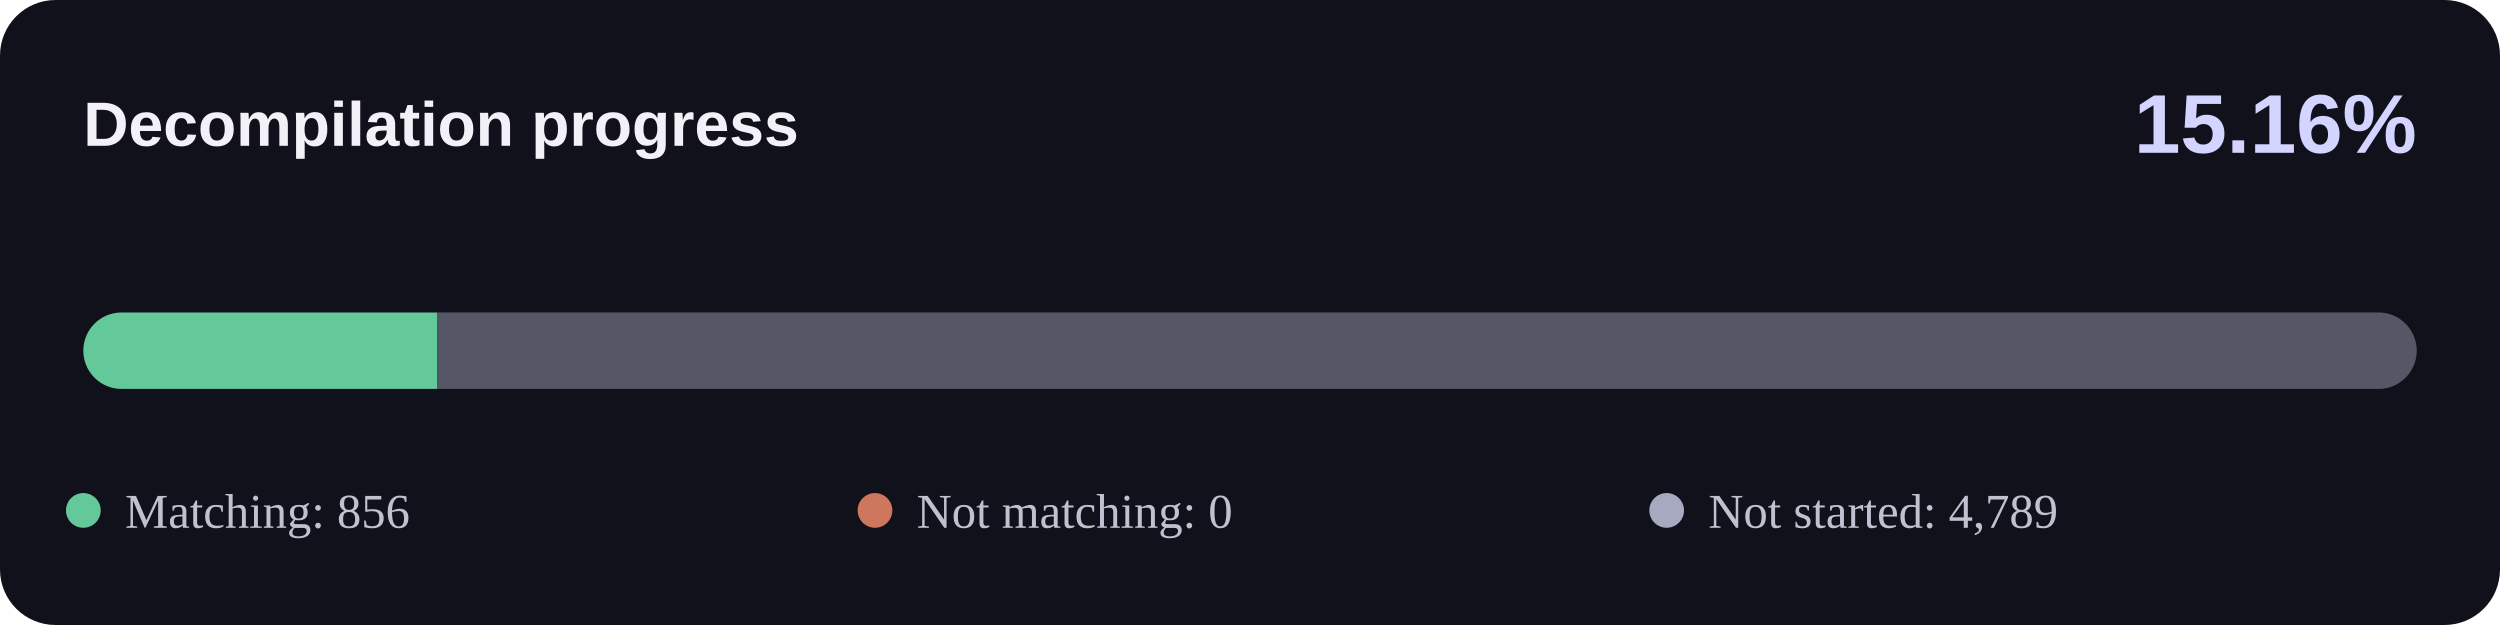
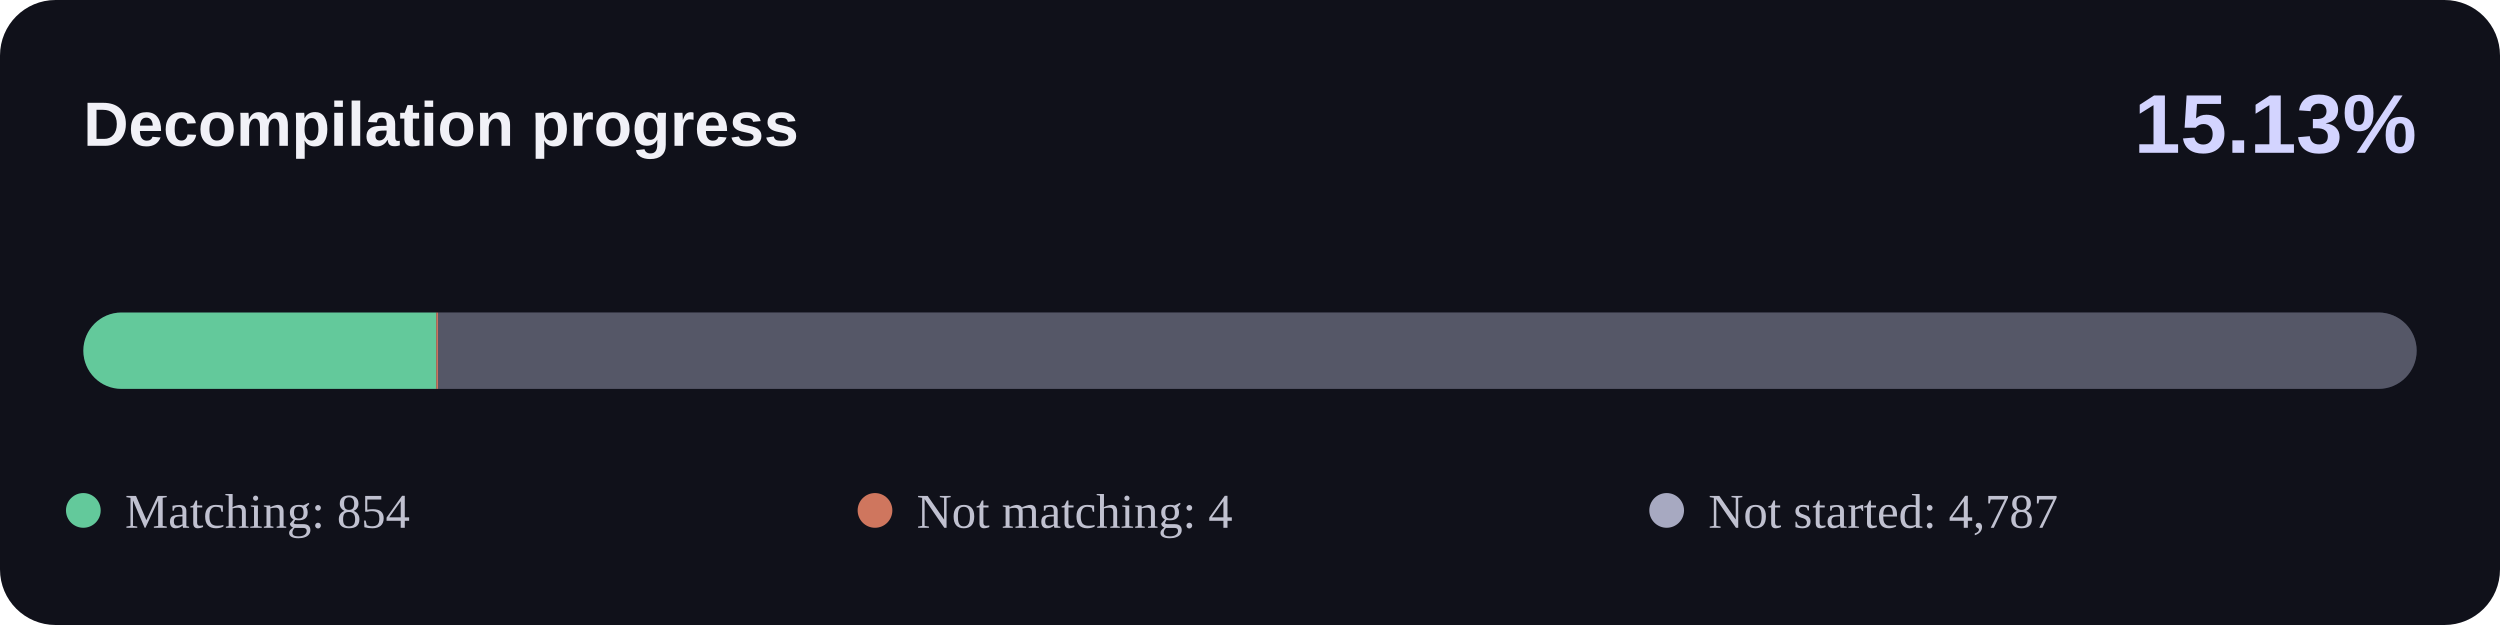
<svg xmlns="http://www.w3.org/2000/svg" width="720" height="180" viewBox="0 0 720 180" role="img" aria-labelledby="title description">
  <rect width="720" height="180" rx="16" fill="#10111a" />
  <text x="24" y="42" fill="#f1f1f7" font-family="Segoe UI, Arial, sans-serif" font-size="18" font-weight="600">Decompilation progress</text>
-   <text x="696" y="44" text-anchor="end" fill="#d3d4ff" font-family="Segoe UI, Arial, sans-serif" font-size="24" font-weight="700">15.16%</text>
+   <text x="696" y="44" text-anchor="end" fill="#d3d4ff" font-family="Segoe UI, Arial, sans-serif" font-size="24" font-weight="700">15.13%</text>
  <rect x="24" y="90" width="672" height="22" rx="11" fill="#252738" />
  <clipPath id="bar-clip">
    <rect x="24" y="90" width="672" height="22" rx="11" />
  </clipPath>
  <g clip-path="url(#bar-clip)">
-     <rect x="24.00" y="90" width="101.90" height="22" fill="#63c99b" />
-     <rect x="125.90" y="90" width="570.10" height="22" fill="#555767" />
+     <rect x="24.00" y="90" width="101.66" height="22" fill="#63c99b" />
+     <rect x="125.66" y="90" width="0.48" height="22" fill="#cf765e" />
+     <rect x="126.14" y="90" width="569.86" height="22" fill="#555767" />
  </g>
  <circle cx="24" cy="147" r="5" fill="#63c99b" />
-   <text x="36" y="152" fill="#c0c1d0" font-size="14">Matching: 856</text>
+   <text x="36" y="152" fill="#c0c1d0" font-size="14">Matching: 854</text>
  <circle cx="252" cy="147" r="5" fill="#cf765e" />
-   <text x="264" y="152" fill="#c0c1d0" font-size="14">Not matching: 0</text>
+   <text x="264" y="152" fill="#c0c1d0" font-size="14">Not matching: 4</text>
  <circle cx="480" cy="147" r="5" fill="#a7a9c1" />
-   <text x="492" y="152" fill="#c0c1d0" font-size="14">Not started: 4,789</text>
+   <text x="492" y="152" fill="#c0c1d0" font-size="14">Not started: 4,787</text>
</svg>
